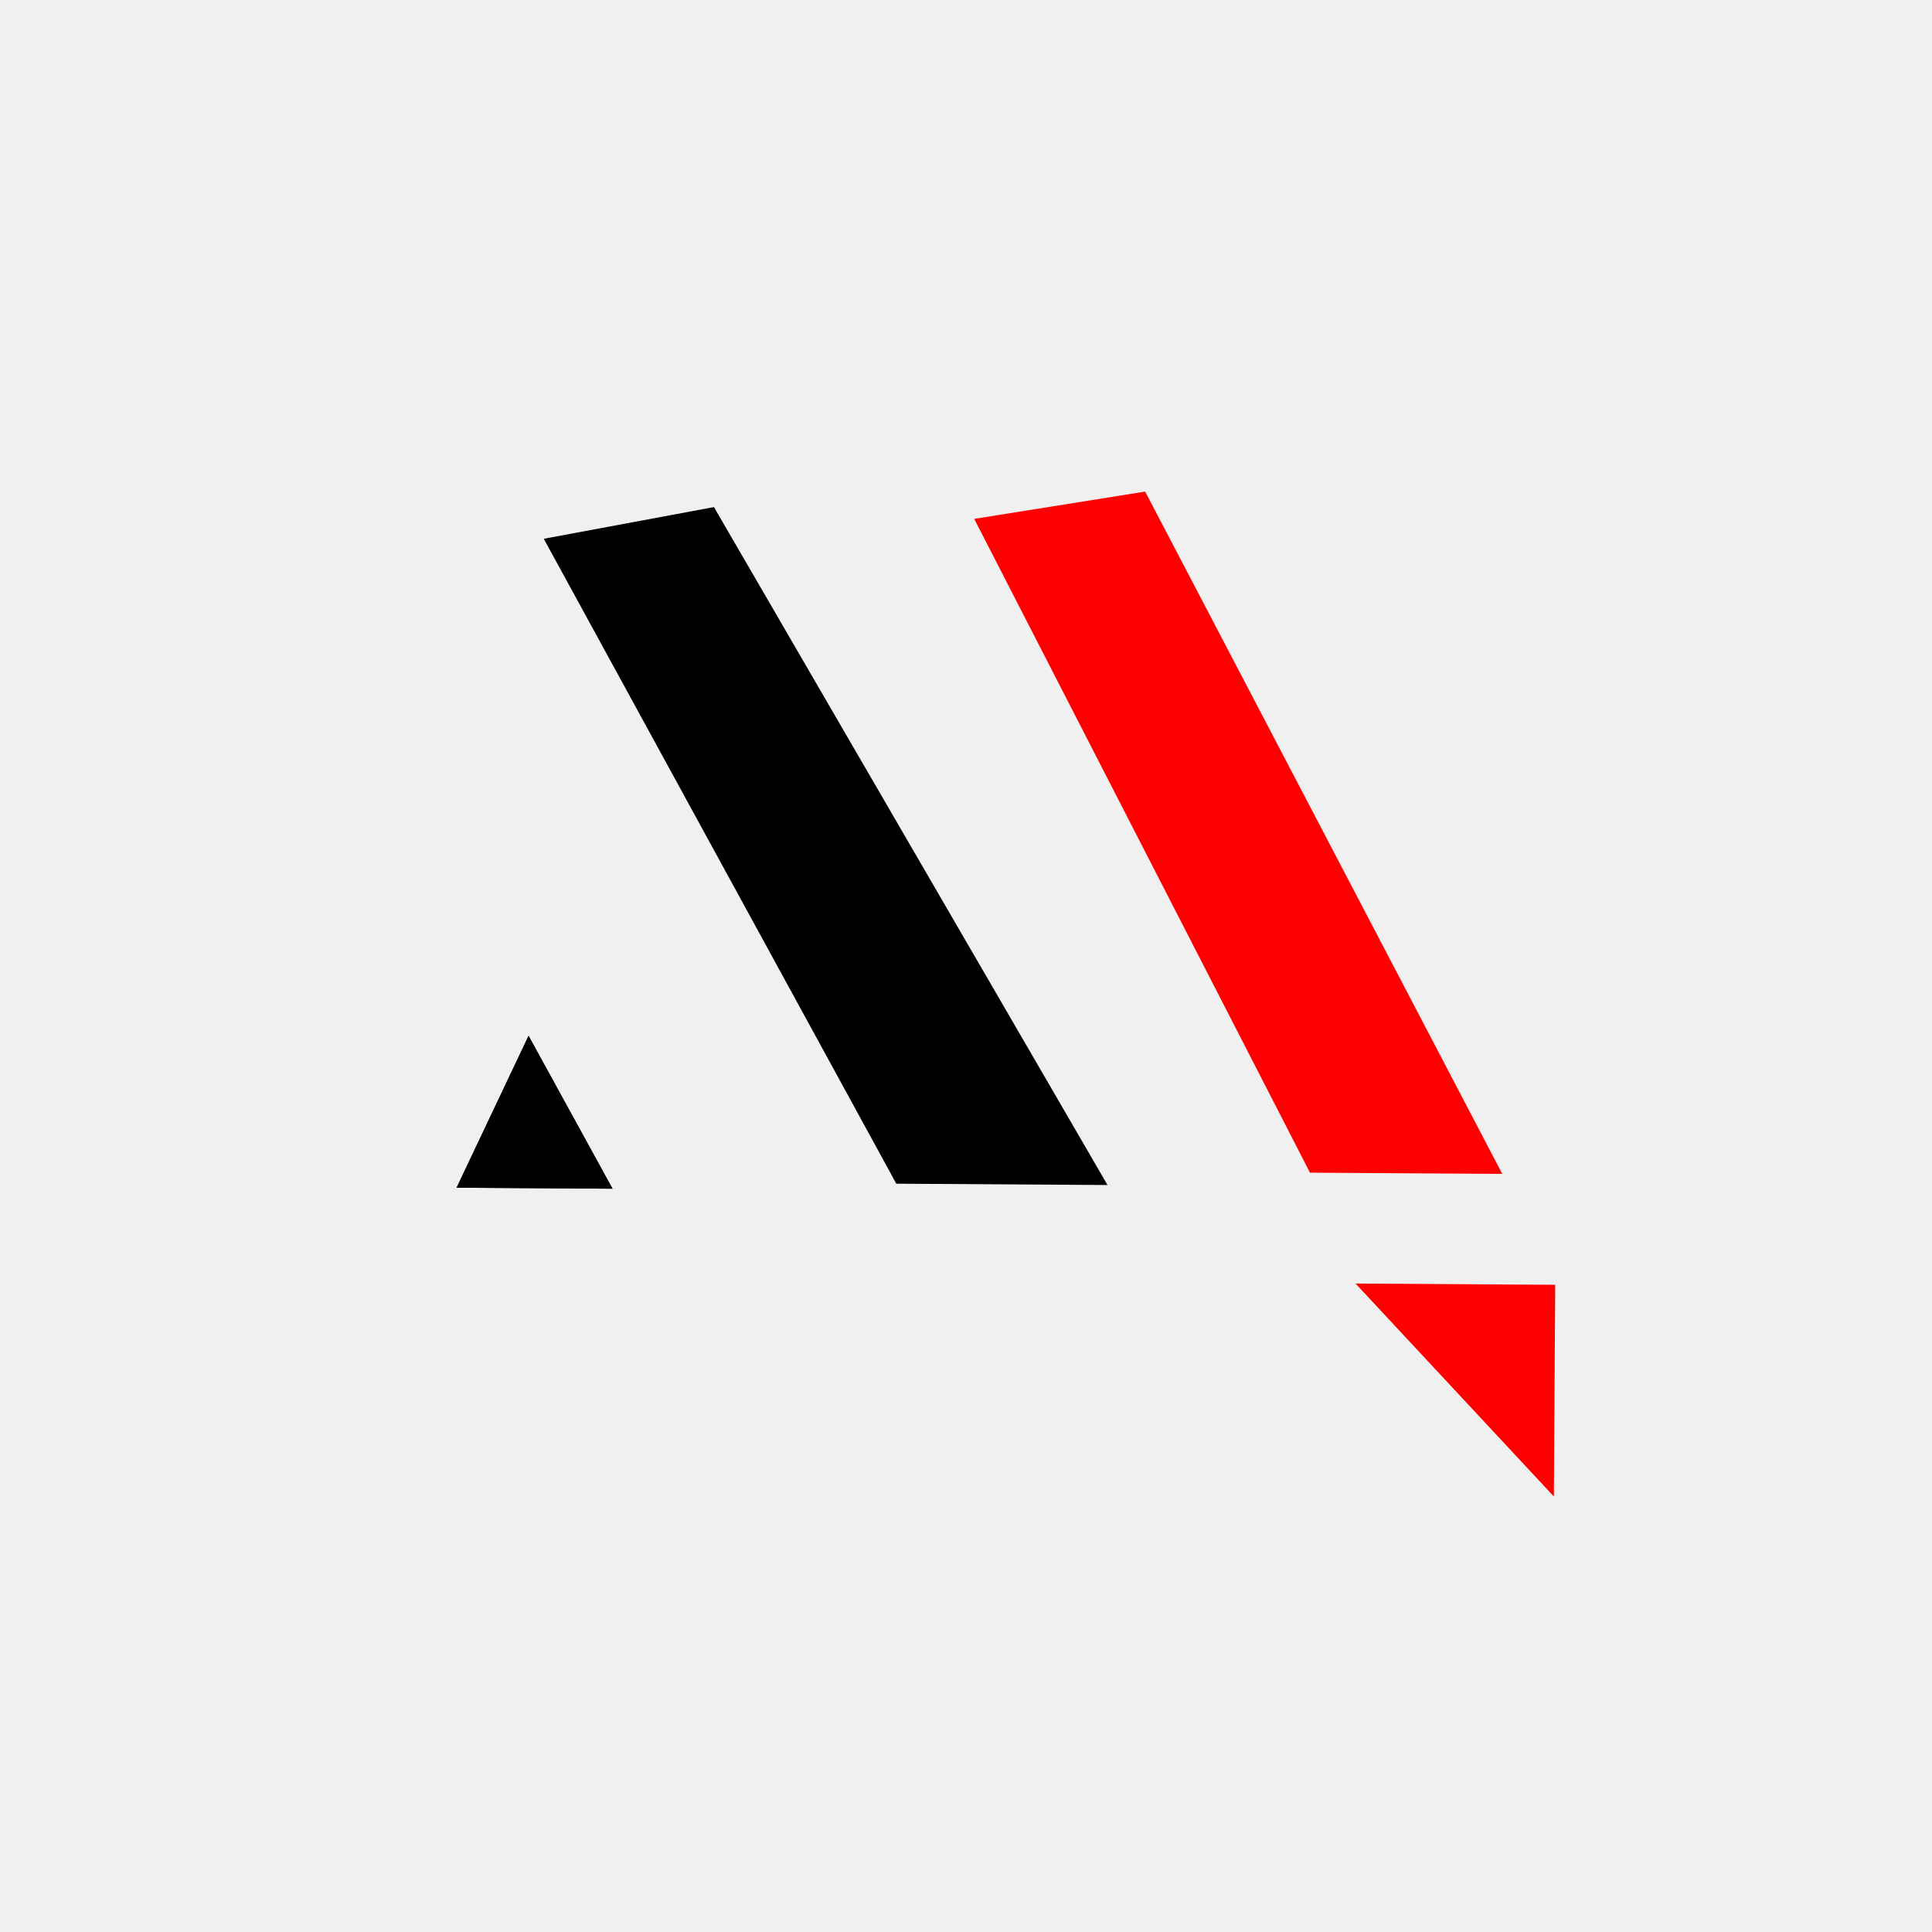
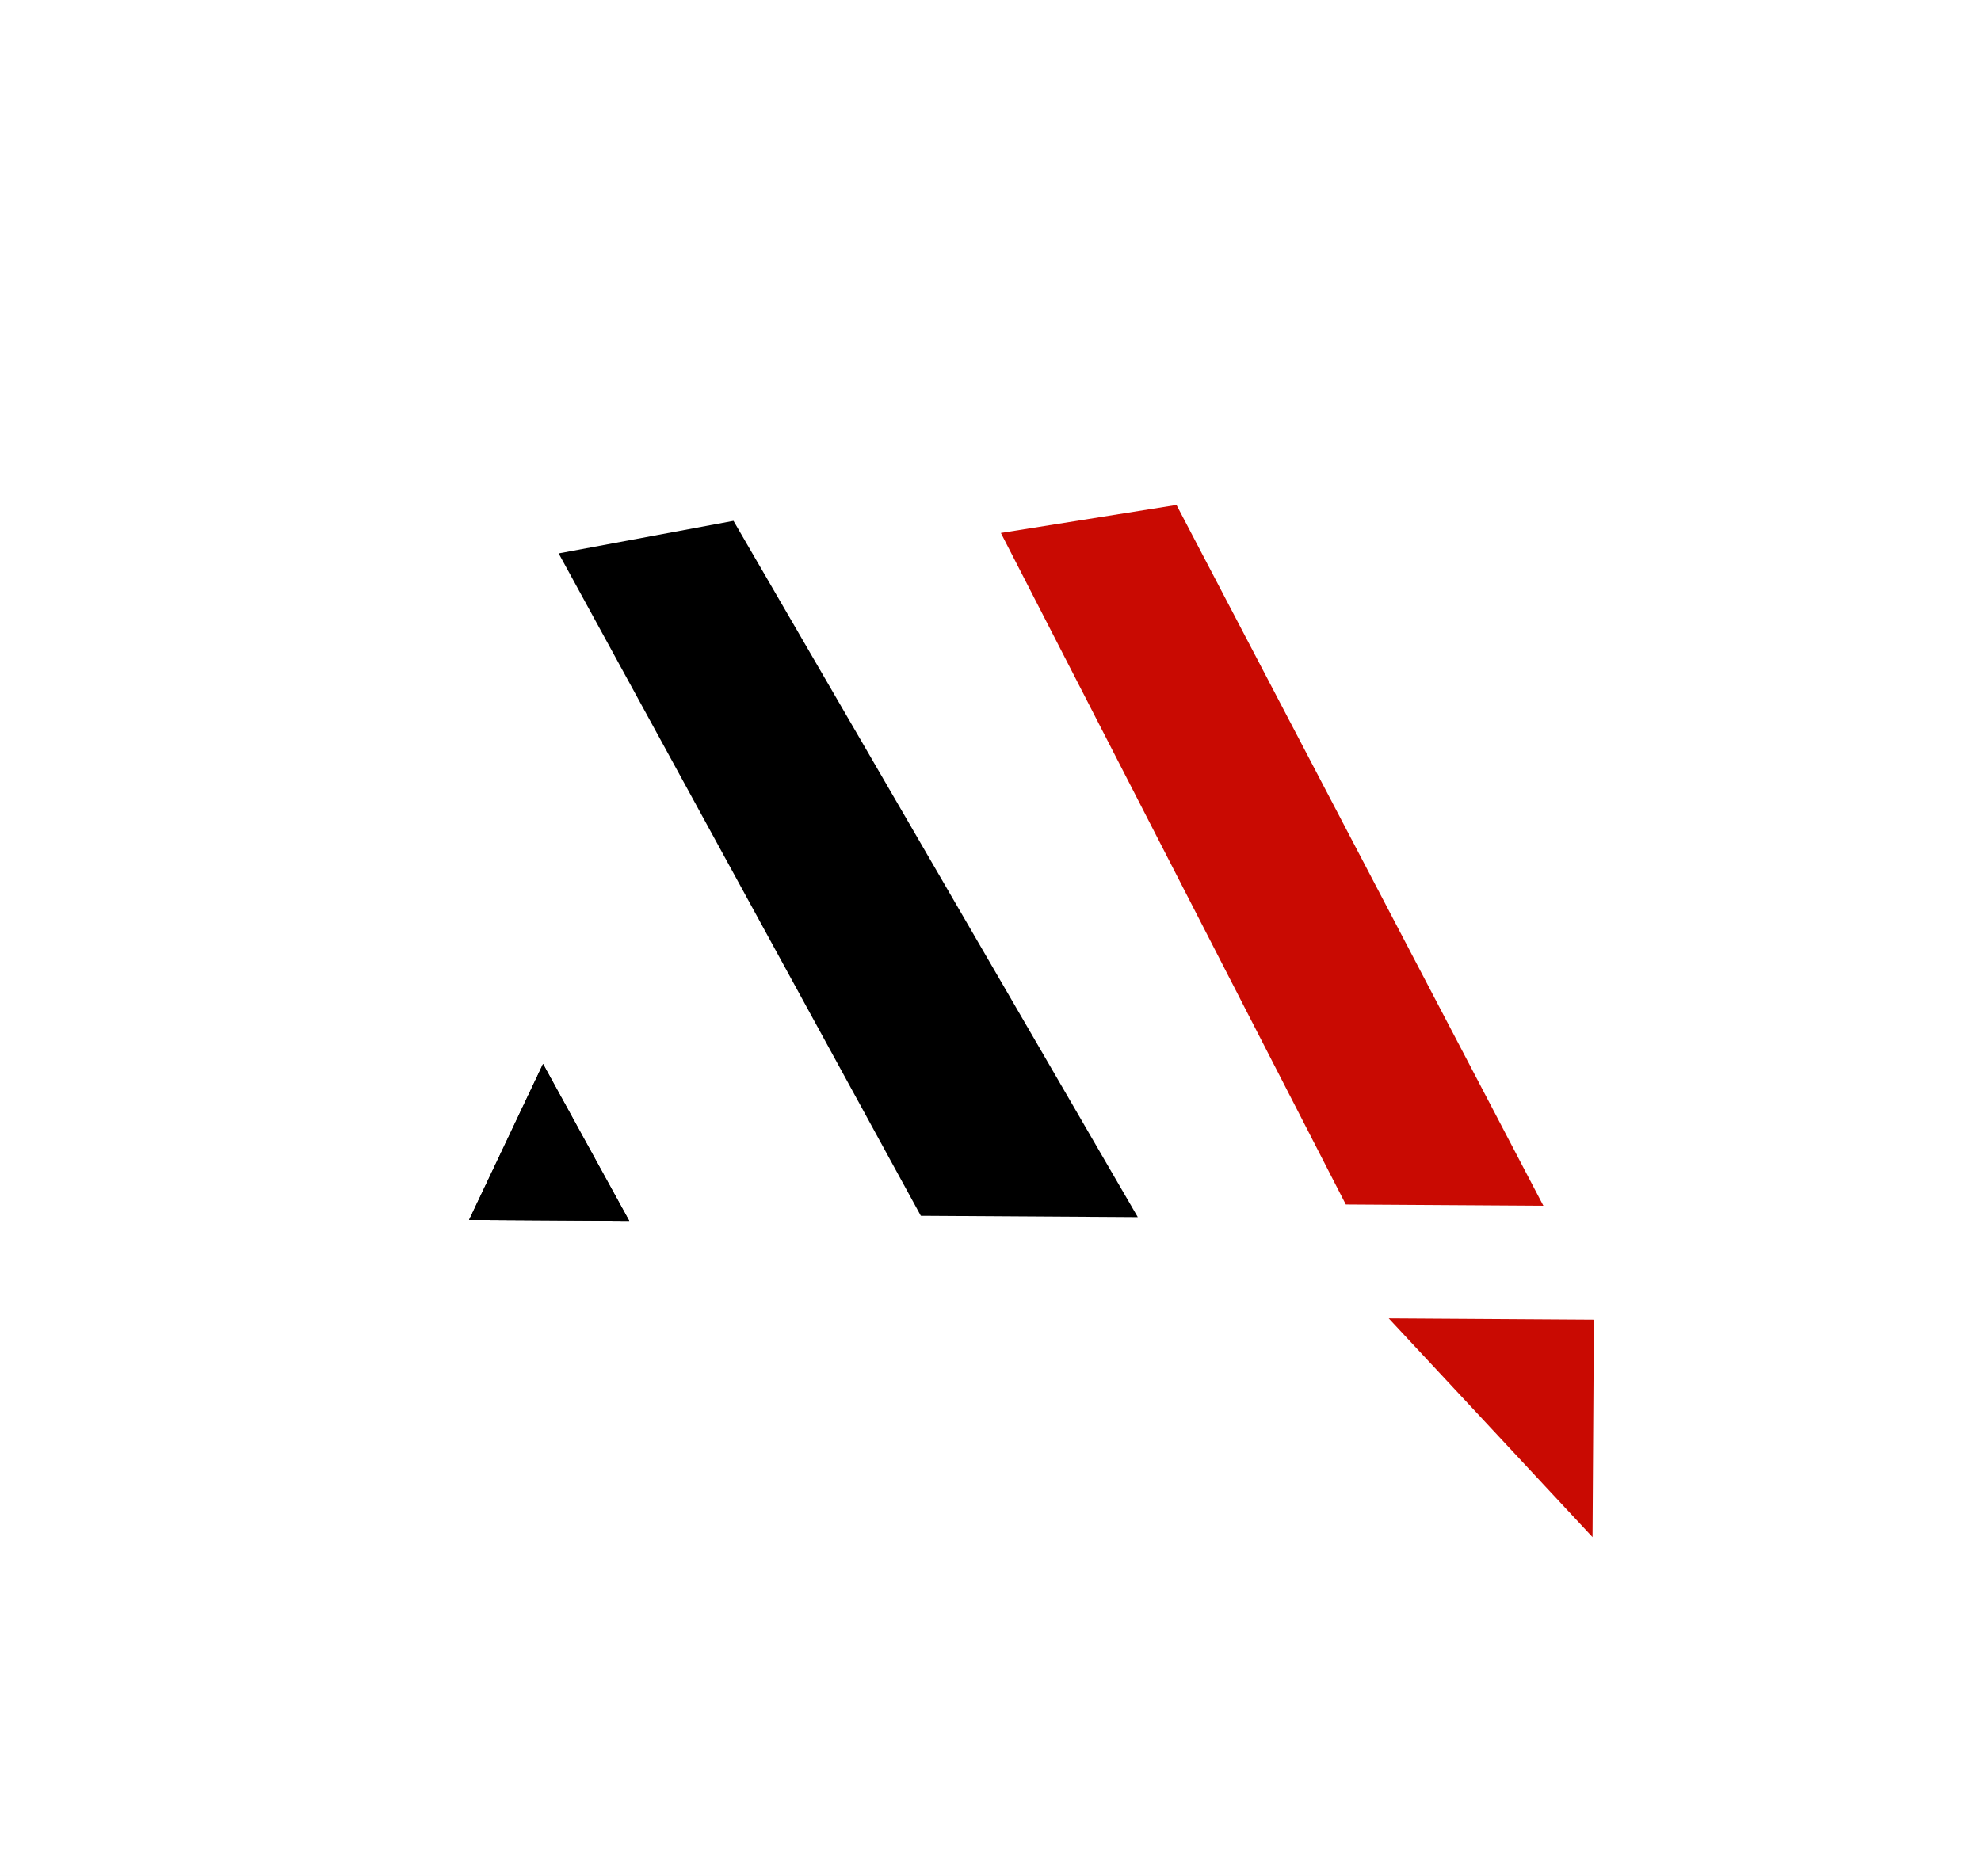
- <svg xmlns="http://www.w3.org/2000/svg" width="512" height="512" viewBox="0 0 512 512" fill="none">
+ <svg xmlns="http://www.w3.org/2000/svg" width="511" height="484" viewBox="0 0 511 484" fill="none">
+   <rect width="511" height="484" fill="white" />
  <path d="M140.078 274.504L162.318 315.015L121 314.755L140.078 274.504Z" fill="black" />
  <path d="M140.078 274.504L162.318 315.015L121 314.755L140.078 274.504Z" fill="black" />
  <path d="M144.104 142.782L189.204 134.383L293.499 314.042L237.529 313.69L144.104 142.782Z" fill="black" />
-   <path d="M258.175 137.509L303.477 130.277L398.116 311.093L347.157 310.772L258.175 137.509Z" fill="#FF0000" />
-   <path d="M412.145 340.485L411.791 396.585L359.23 340.151L412.145 340.485Z" fill="#FF0000" />
+   <path d="M258.175 137.509L303.477 130.277L398.116 311.093L347.157 310.772L258.175 137.509Z" fill="#C90A02" />
+   <path d="M411.145 340.485L410.791 396.585L358.23 340.151L411.145 340.485Z" fill="#C90A02" />
</svg>
